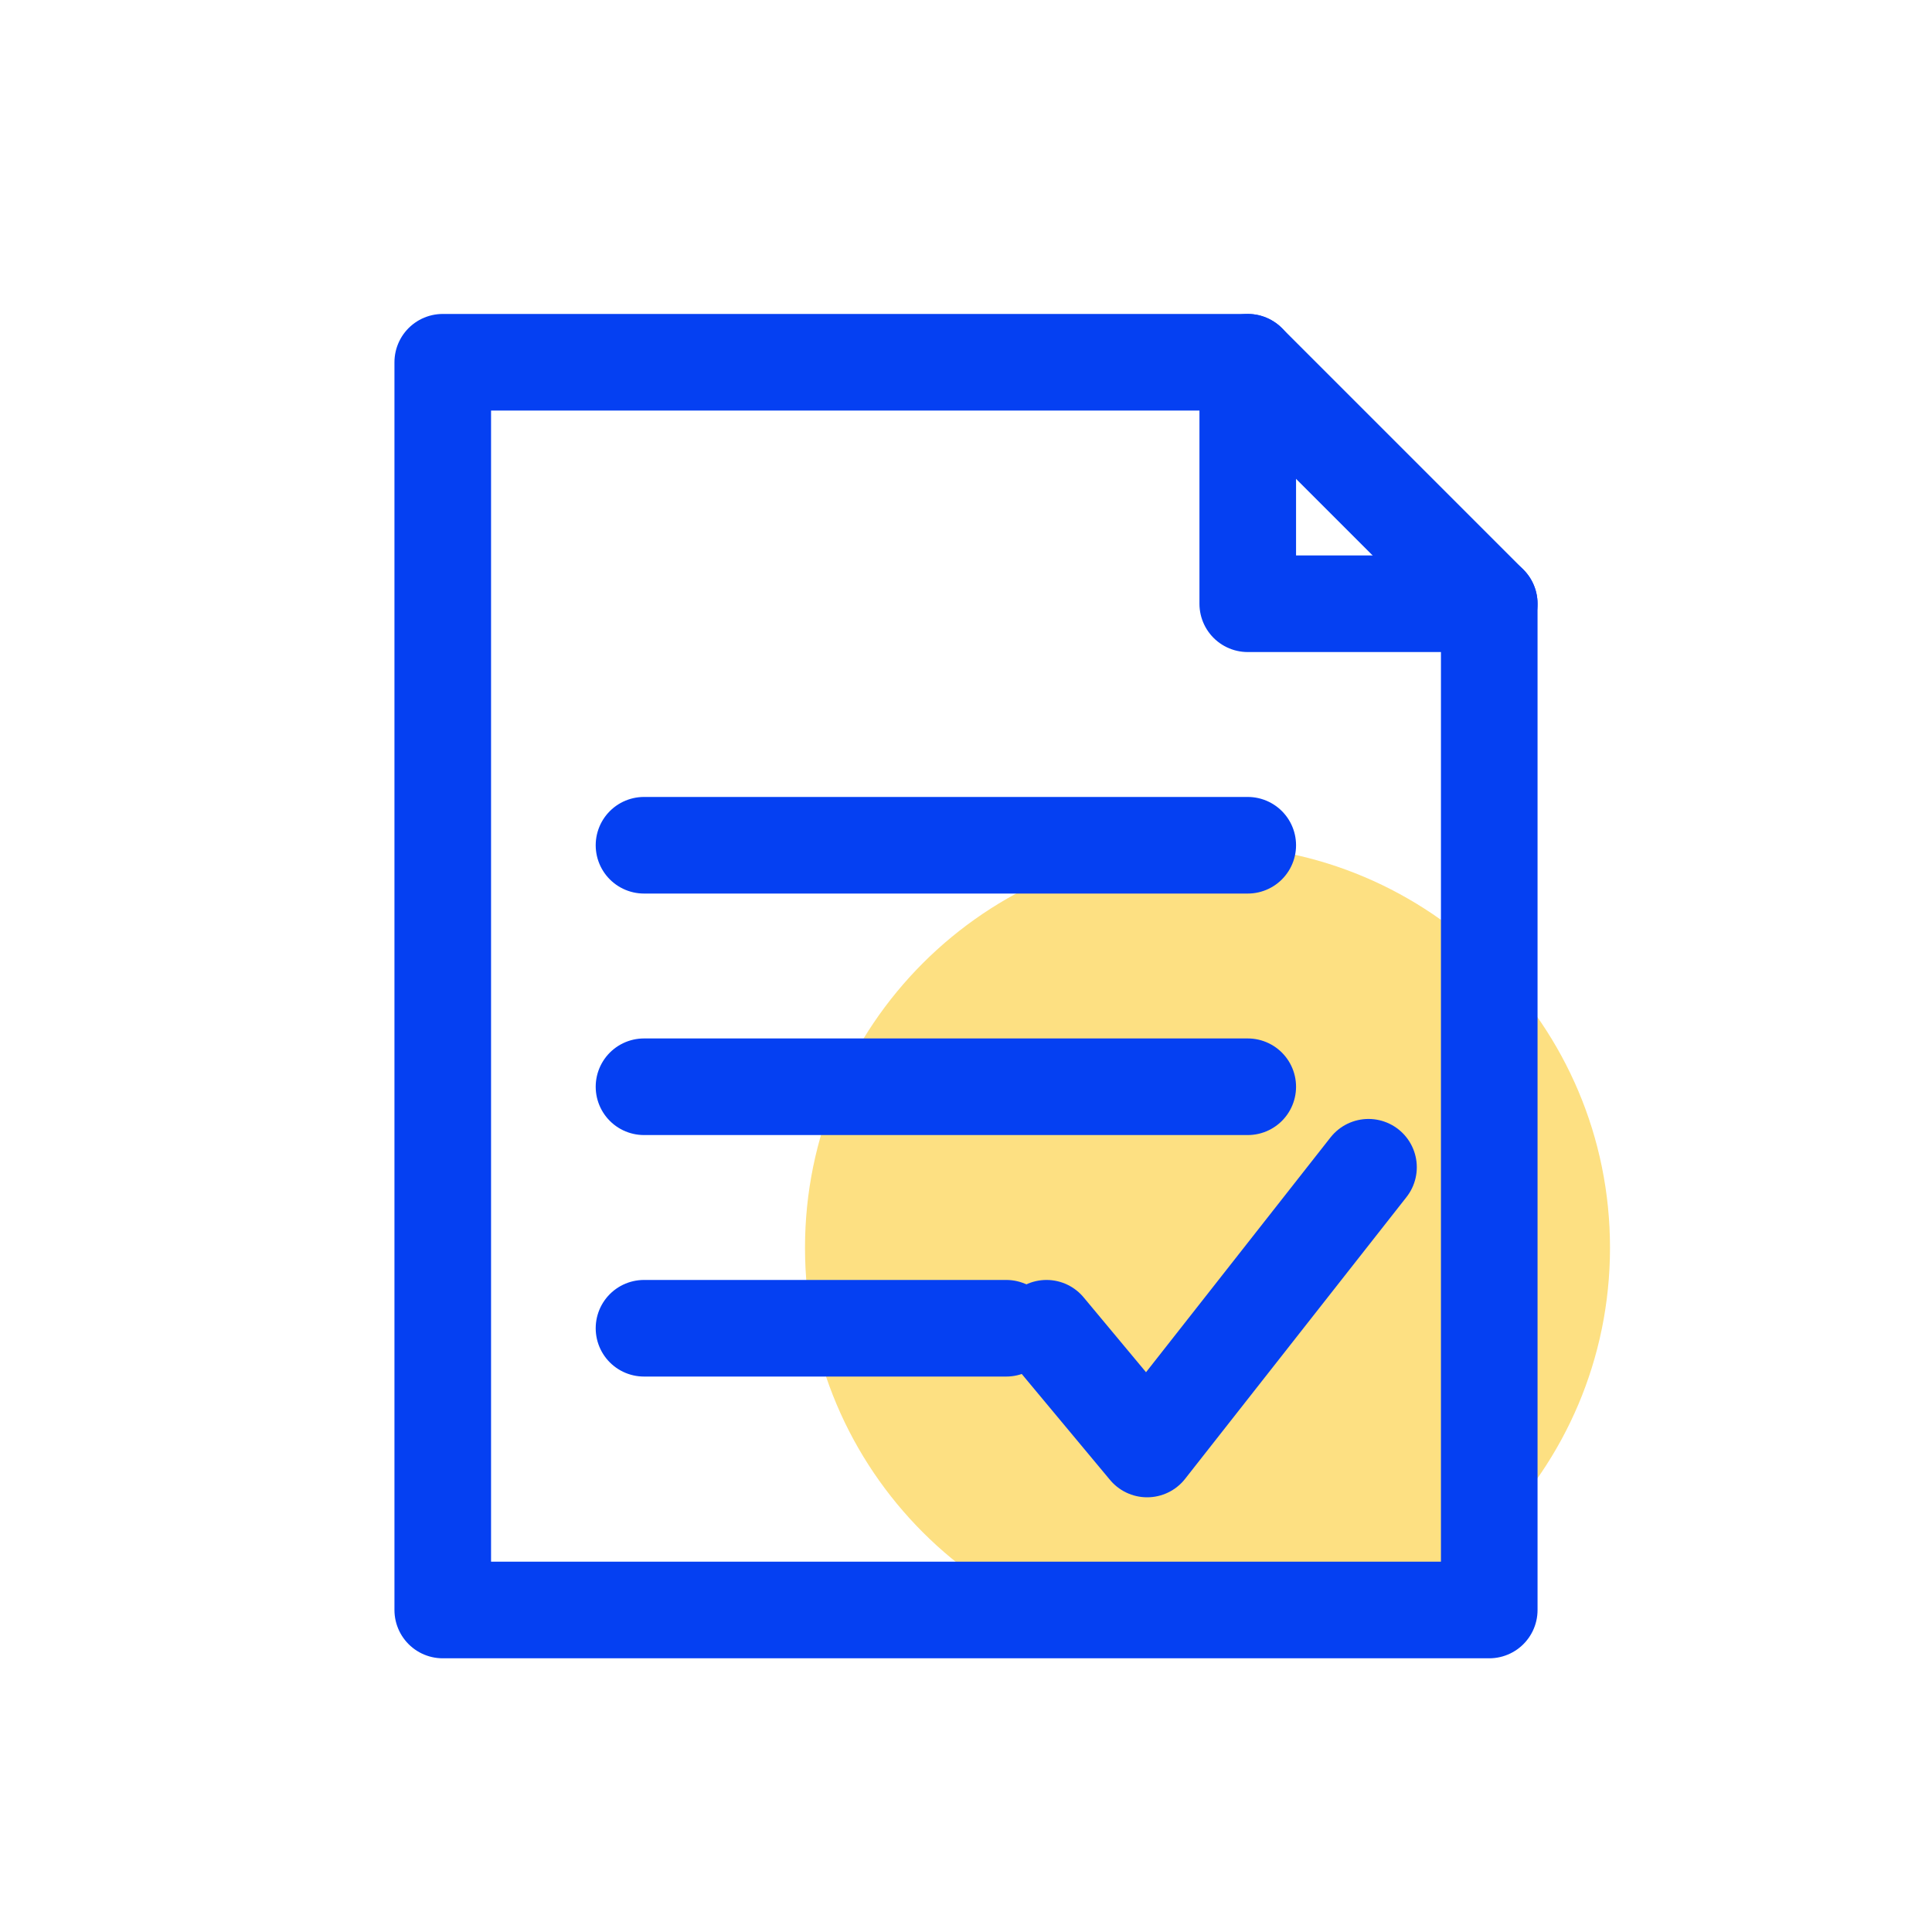
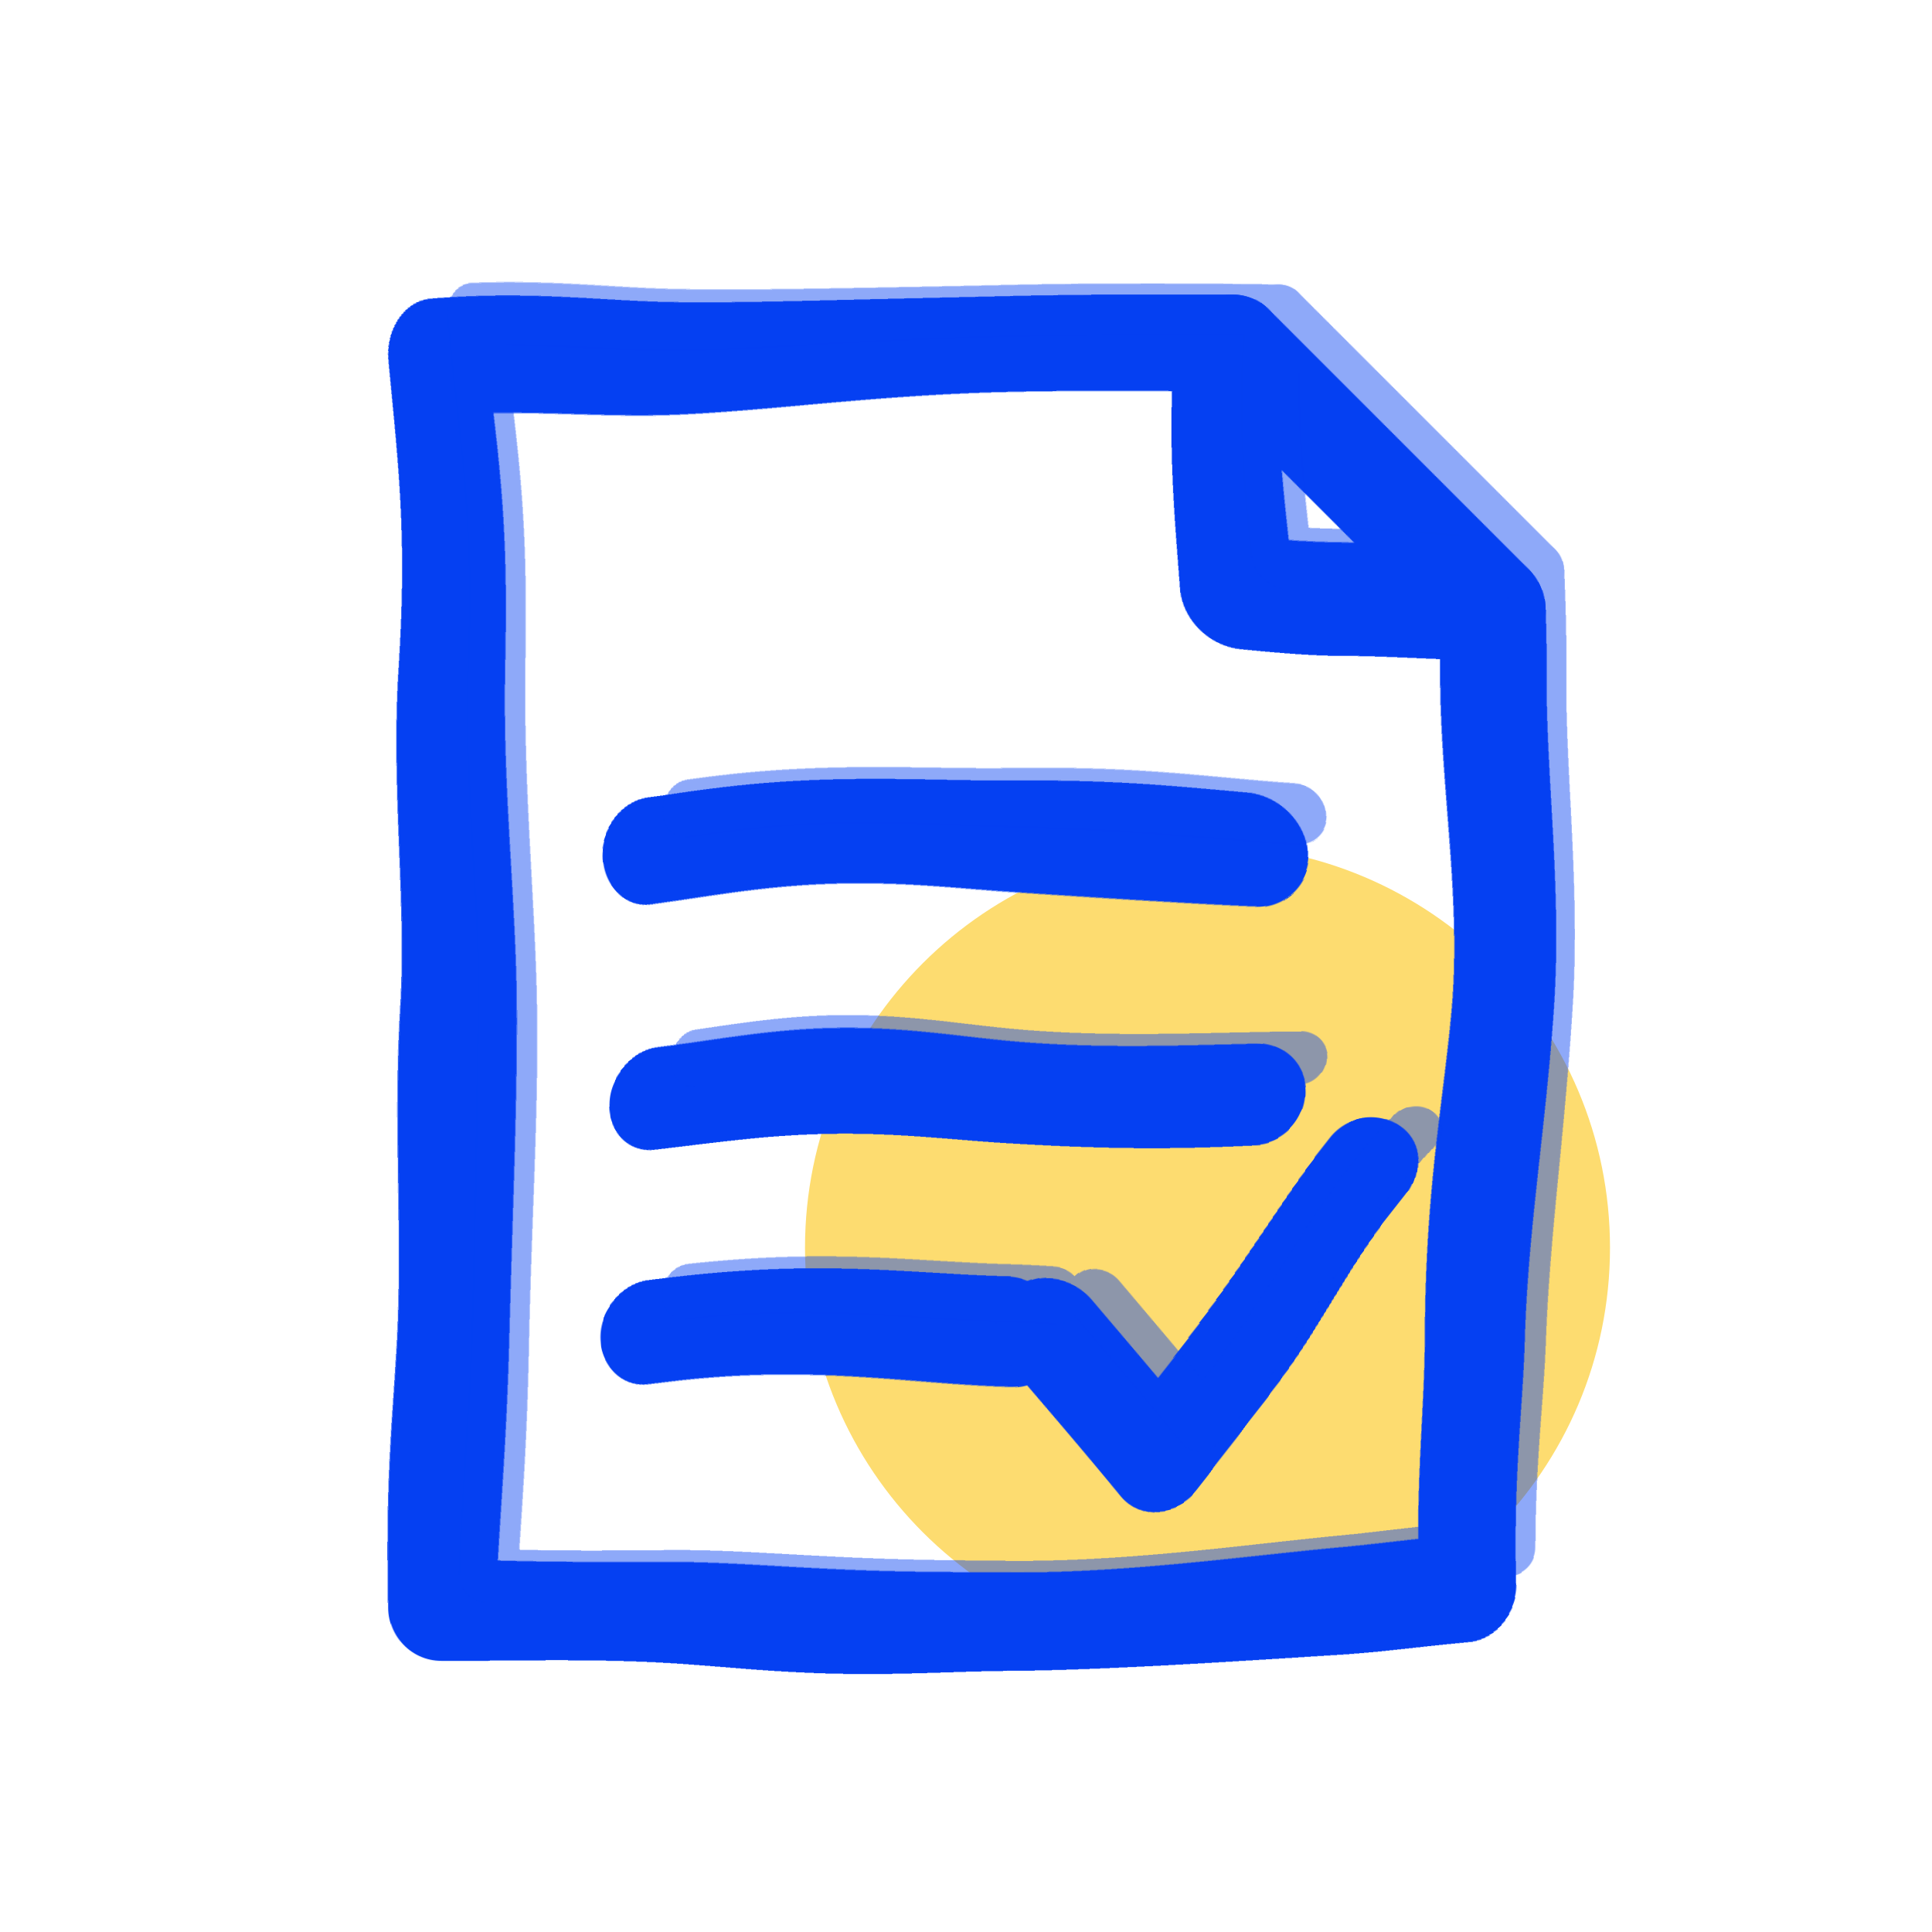
<svg xmlns="http://www.w3.org/2000/svg" viewBox="0 0 48 48" width="96" height="96">
-   <circle cx="30" cy="31" r="10" fill="#fcd34d" fill-opacity="0.7" />
-   <g fill="none" stroke="#0540f2" stroke-width="2.4" stroke-linecap="round" stroke-linejoin="round">
-     <path d="M11 9 H 31 L 37 15 V 40 H 11 Z" />
-     <path d="M31 9 V 15 H 37" />
-     <path d="M16 21 H 31 M16 27 H 31 M16 33 H 25" />
-     <path d="M26 33 L 28.5 36 L 34 29" />
+   <defs>
+     <filter id="s" filterUnits="userSpaceOnUse" x="-6" y="-6" width="60" height="60">
+       <feTurbulence type="fractalNoise" baseFrequency="0.06" numOctaves="2" seed="7" />
+       <feDisplacementMap in="SourceGraphic" scale="2.6" />
+     </filter>
+   </defs>
+   <circle cx="30" cy="31" r="10" fill="#fcd34d" fill-opacity="0.8" />
+   <g filter="url(#s)" fill="none" stroke="#0540f2" stroke-linecap="round" stroke-linejoin="round">
+     <g stroke-width="2.6">
+       <path d="M11 9 H 31 L 37 15 V 40 H 11 Z" />
+       <path d="M31 9 V 15 H 37" />
+       <path d="M16 21 H 31 M16 27 H 31 M16 33 H 25" />
+       <path d="M26 33 L 28.5 36 L 34 29" />
+     </g>
+     <g transform="translate(1.1 -0.9)" opacity="0.45">
+       <g stroke-width="1.4">
+         <path d="M11 9 H 31 L 37 15 V 40 H 11 Z" />
+         <path d="M31 9 V 15 H 37" />
+         <path d="M16 21 H 31 M16 27 H 31 M16 33 H 25" />
+         <path d="M26 33 L 28.5 36 L 34 29" />
+       </g>
+     </g>
  </g>
</svg>
